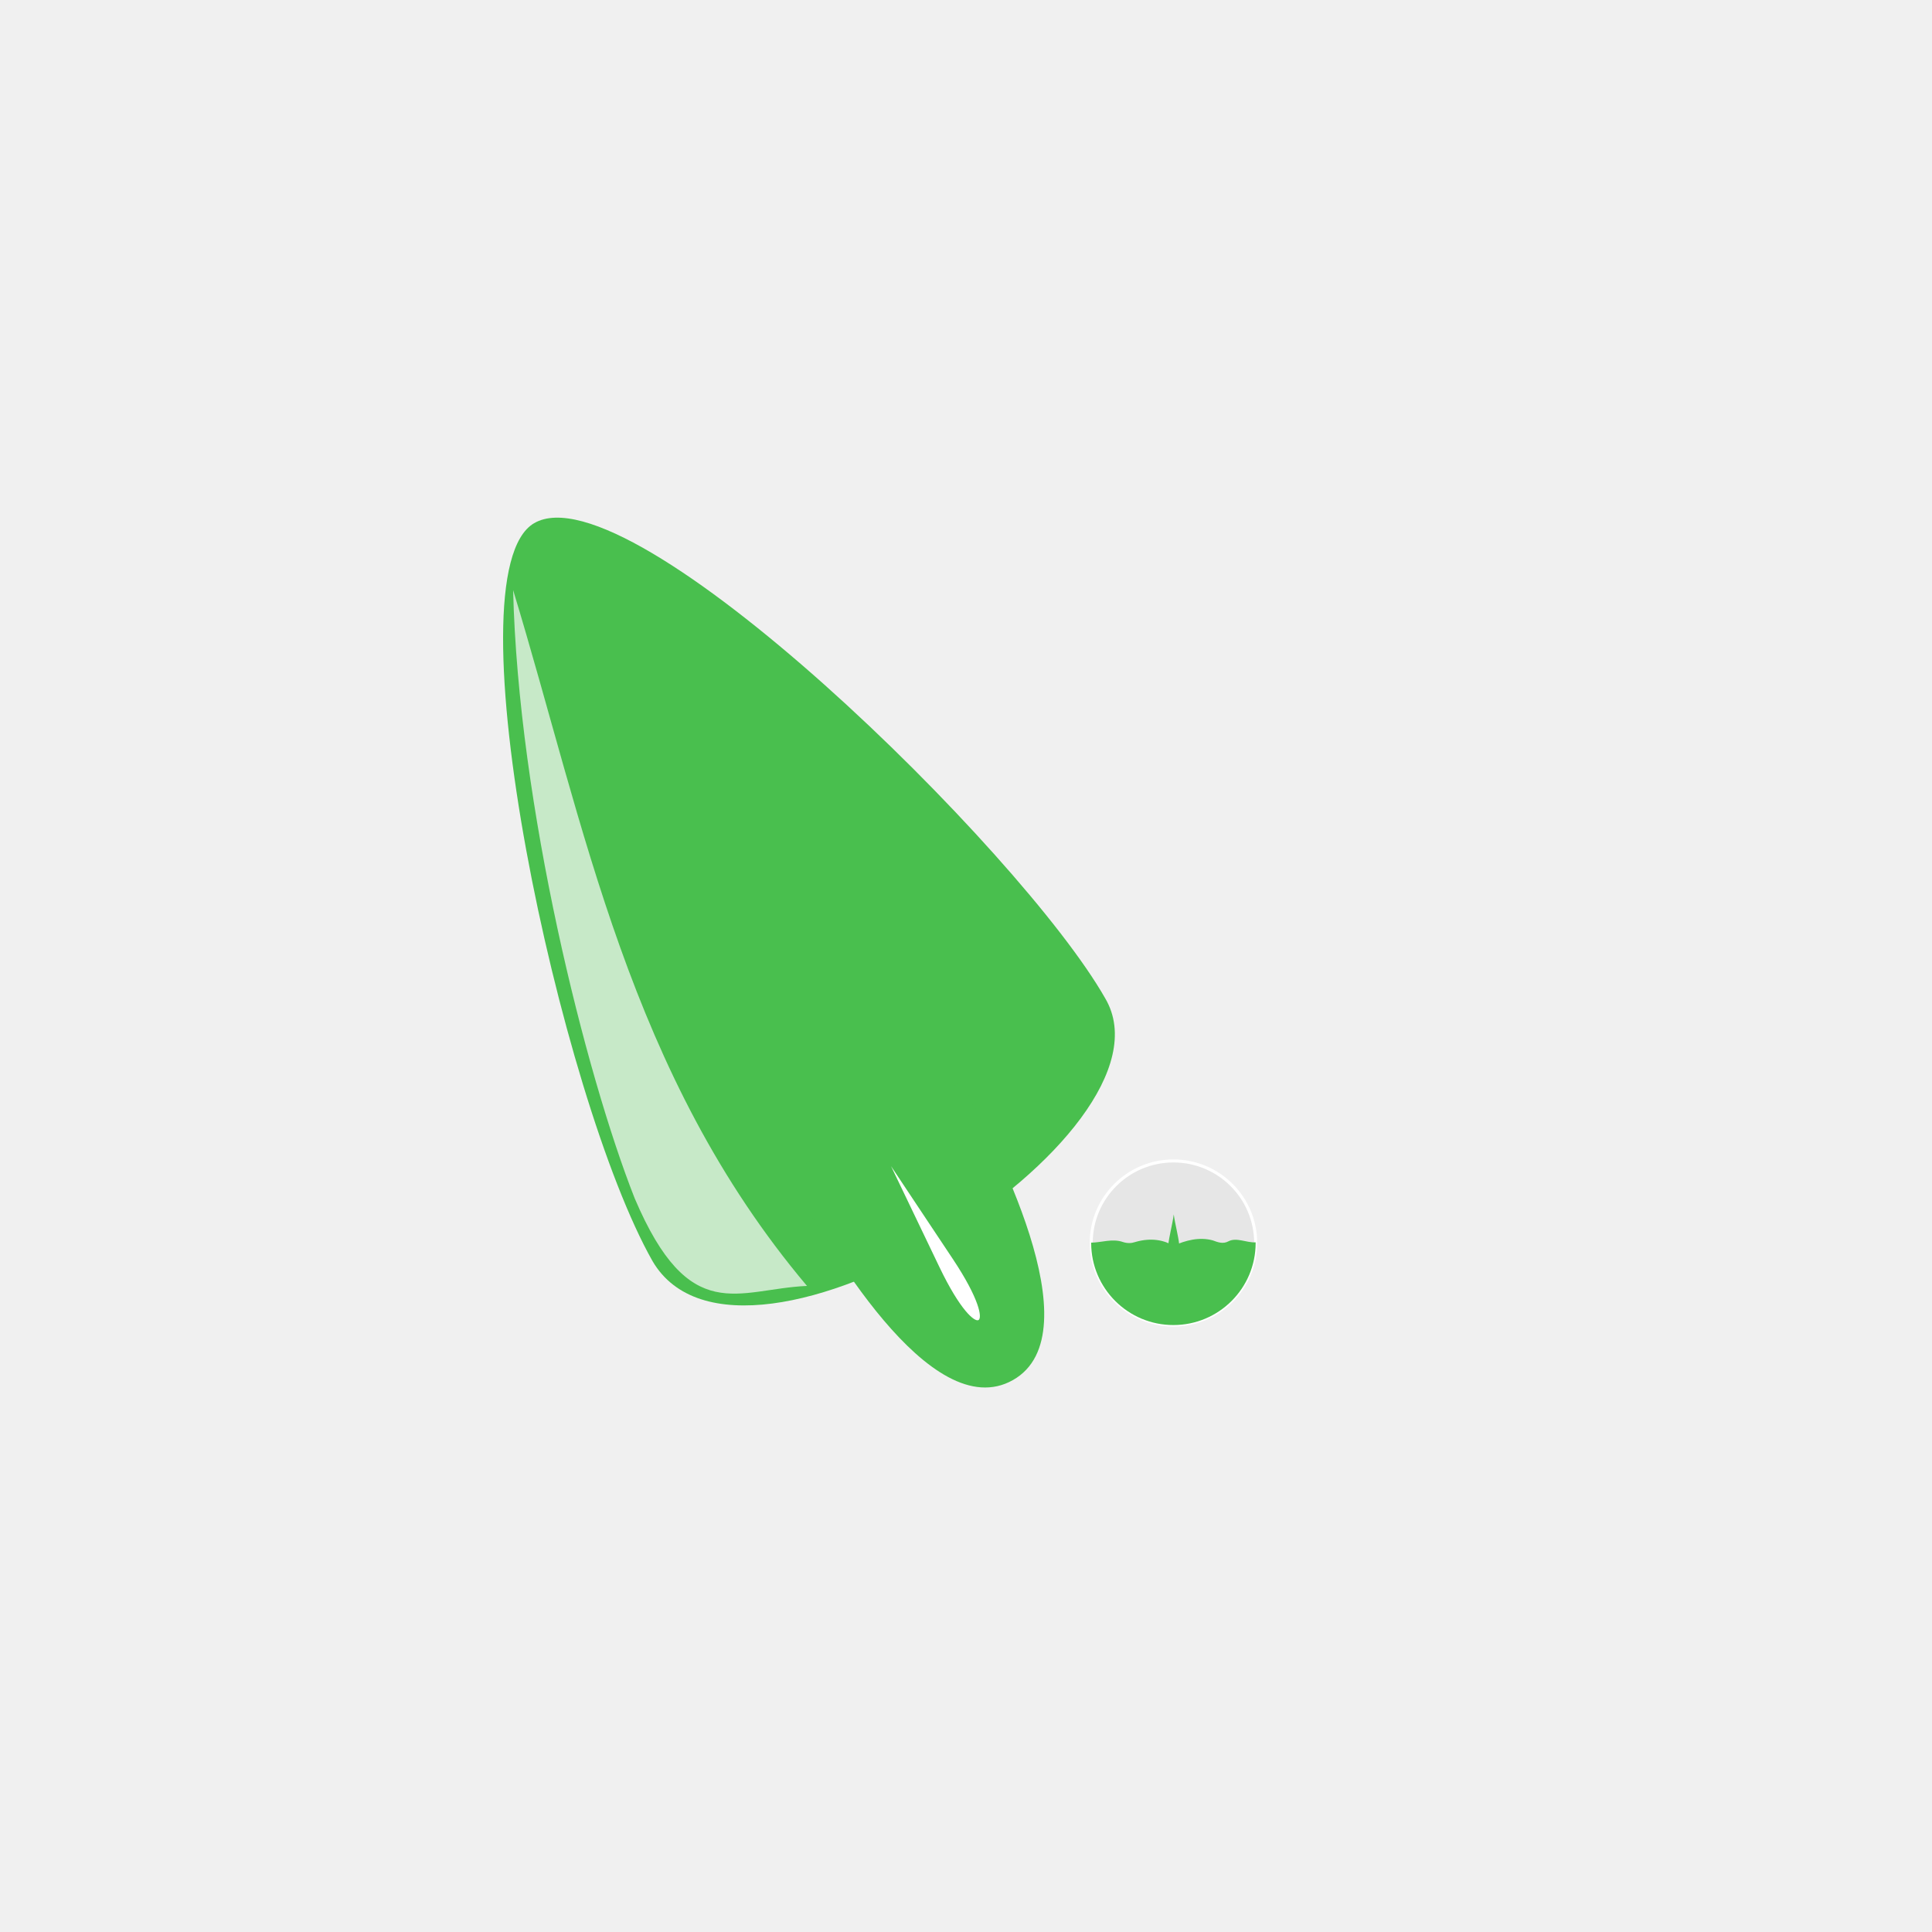
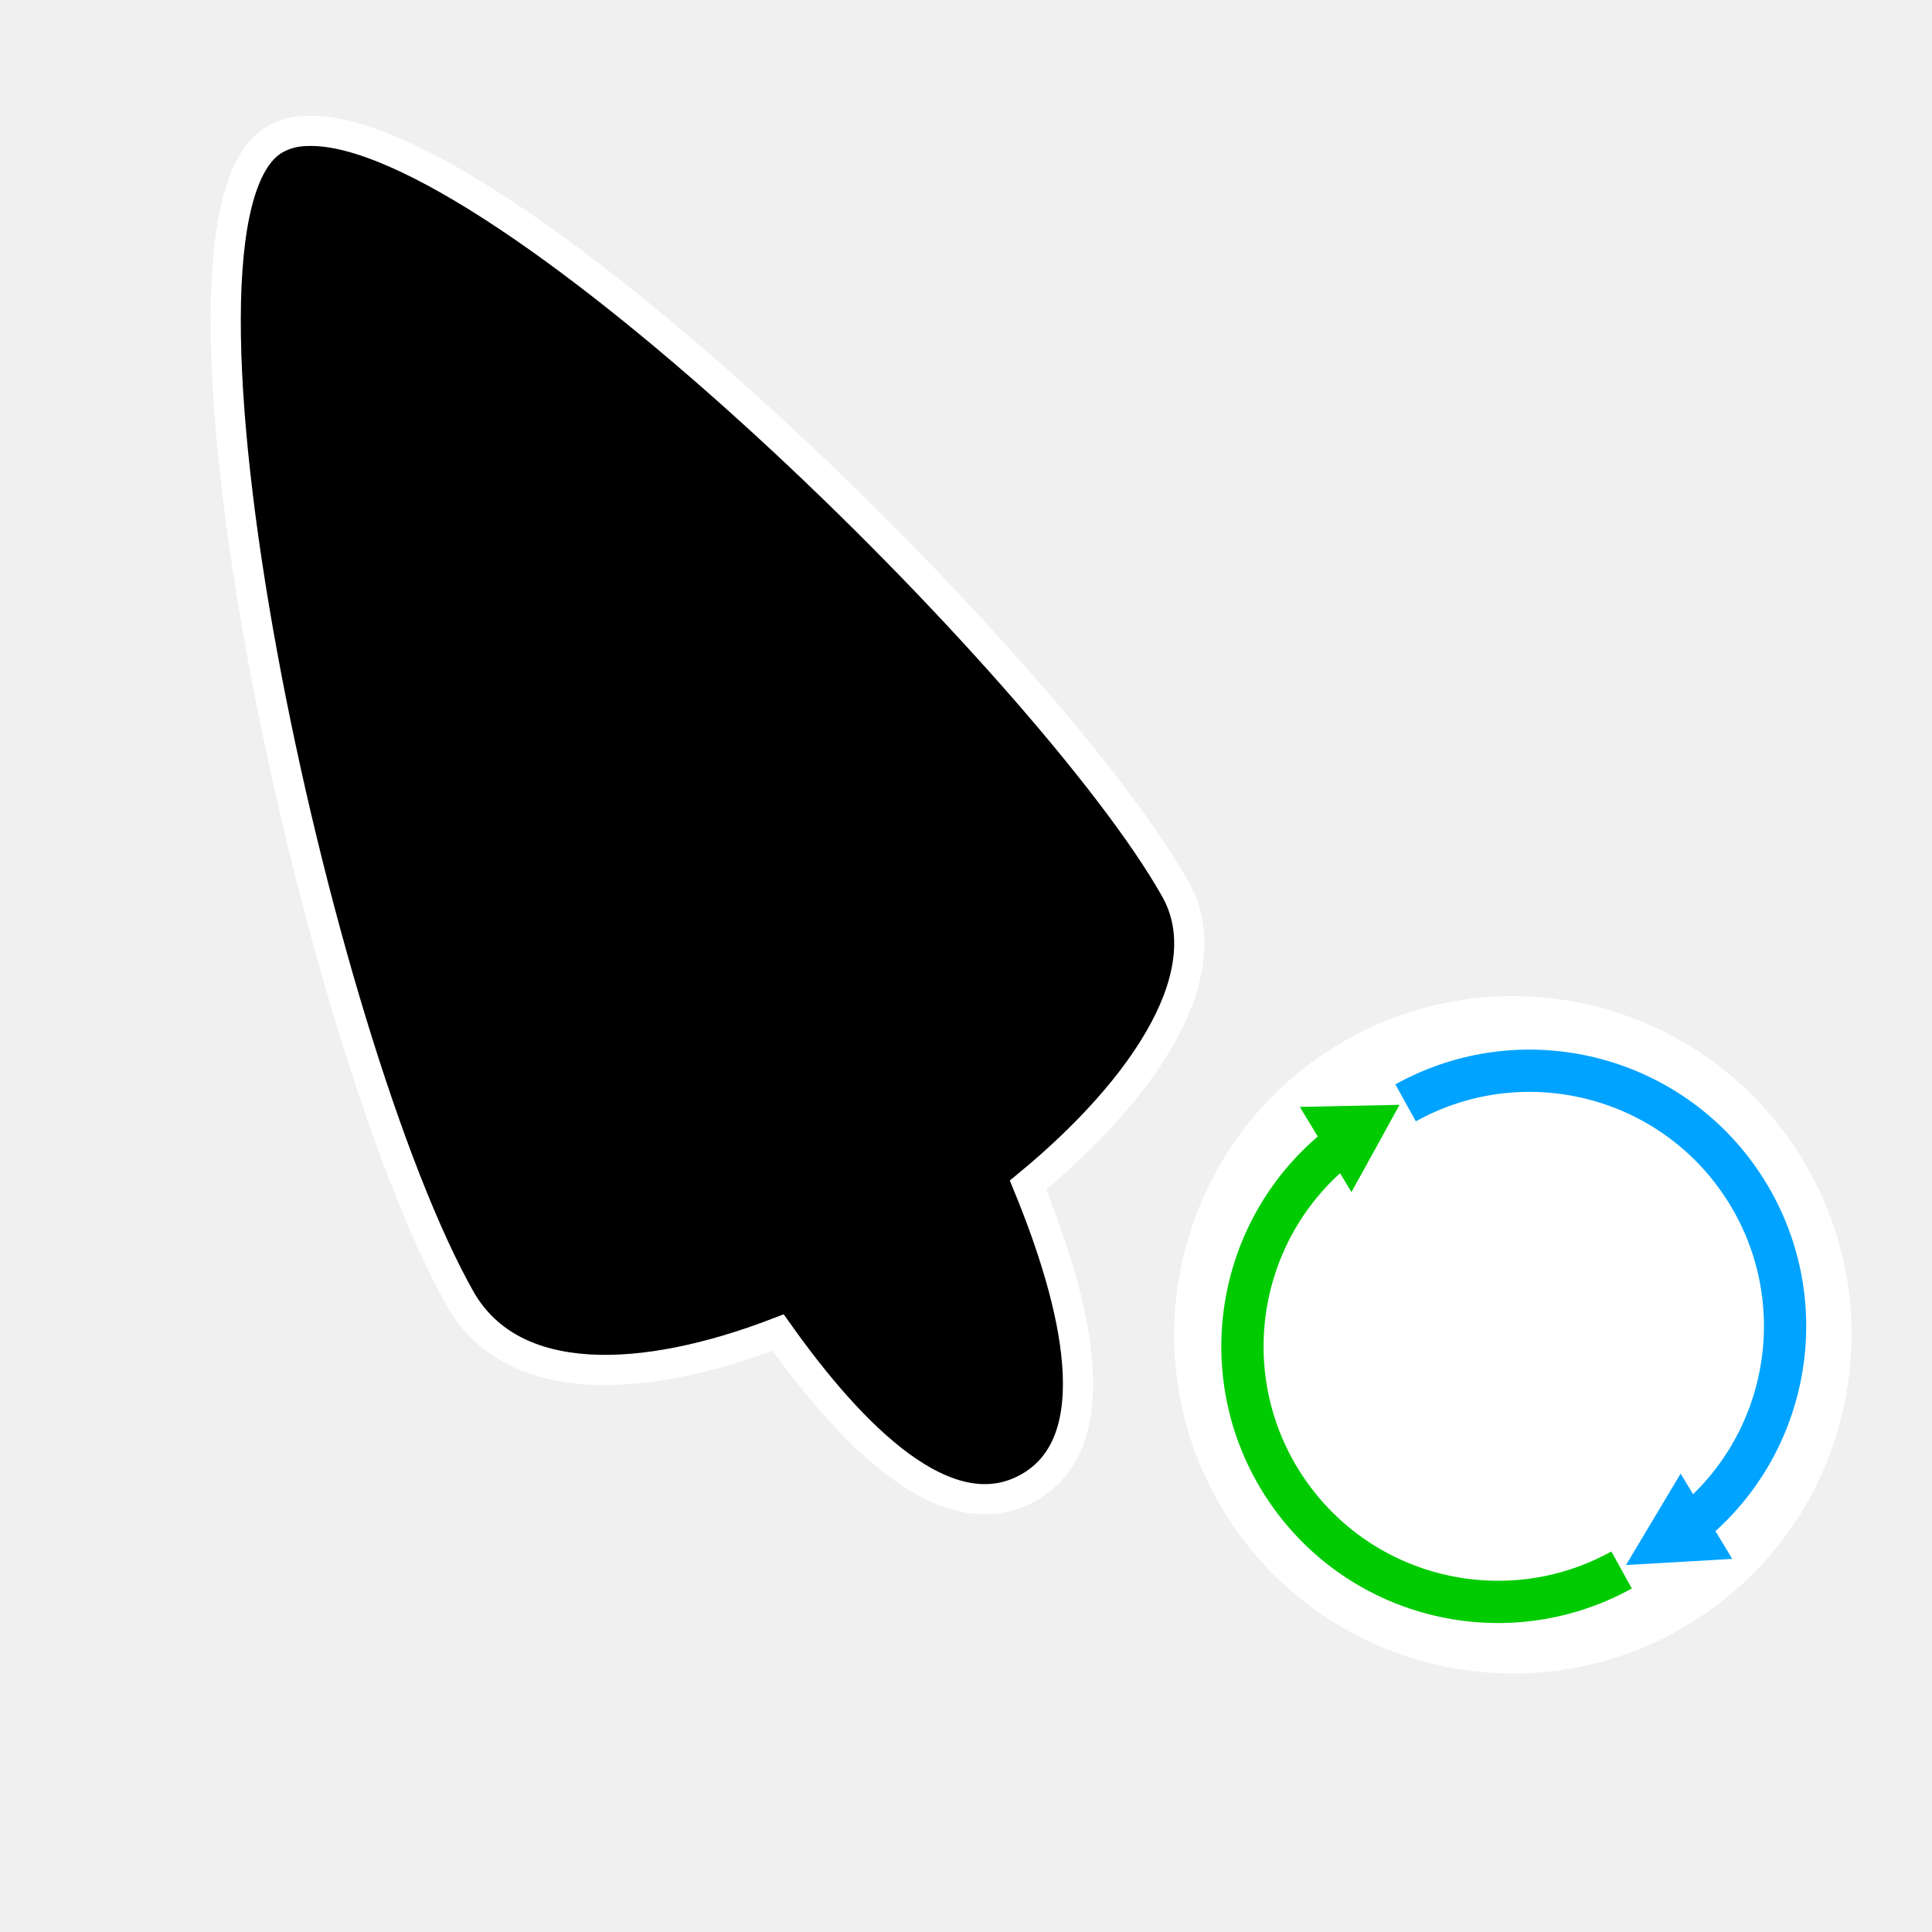
<svg xmlns="http://www.w3.org/2000/svg" width="32" height="32" viewBox="0 0 32 32" id="svg2" version="1.1">
  <defs id="defs4" />
  <g id="layer1" transform="translate(0,-1020.362)">
-     <g transform="matrix(0.4215037,0,0,0.4279834,122.924,1232.495)" id="g6451" style="stroke-width:2.816">
-       <g style="fill:#49bf4e;fill-opacity:1;stroke:none;stroke-width:2.816;stroke-opacity:1" transform="matrix(0.5538709,-0.3091535,0.3091529,0.5538698,-315.2313,-665.2384)" id="g6445">
-         <path id="path6441" d="m -67.716,338.147 c 0.27,9.643 -31.999,11.139 -32.302,0.325 -0.155,-11.46 9.346,-42.81 15.536,-42.894 6.856,-0.093 16.626,32.215 16.766,42.569 z" style="opacity:1;fill:#49bf4e;fill-opacity:1;stroke:none;stroke-width:12.756;stroke-linecap:round;stroke-miterlimit:4;stroke-dasharray:25.512, 25.512;stroke-dashoffset:0;stroke-opacity:1" />
-         <path style="opacity:1;fill:#49bf4e;fill-opacity:1;stroke:none;stroke-width:4.762;stroke-linecap:round;stroke-miterlimit:4;stroke-dasharray:9.523, 9.523;stroke-dashoffset:0;stroke-opacity:1" d="m -78.013,338.308 c -4.285,-1.093 -8.343,-1.22 -12.086,0 0,4.278 0.186,17.377 6.043,17.377 5.854,0 6.043,-13.511 6.043,-17.377 z" id="path6443" />
-       </g>
-       <path id="path6447" d="m -254.194,-446.939 c 1.059,1.567 1.16,2.283 1.014,2.368 -0.146,0.085 -0.716,-0.361 -1.543,-2.062 l -1.895,-3.893 z" style="opacity:1;fill:#ffffff;fill-opacity:1;stroke:none;stroke-width:2.34;stroke-linecap:round;stroke-miterlimit:4;stroke-dasharray:4.681, 4.681;stroke-dashoffset:0;stroke-opacity:1" />
-       <path style="opacity:0.713;fill:#f9f9f9;fill-opacity:1;stroke:none;stroke-width:0.745px;stroke-linecap:butt;stroke-linejoin:miter;stroke-opacity:1" d="m -271.47,-472.824 c 2.831,9.16 4.54,18.742 11.549,26.933 -2.721,0.118 -4.611,1.61 -6.772,-3.393 -1.931,-4.822 -4.572,-15.197 -4.776,-23.54 z" id="path6449" />
+     <path style="opacity:1;fill:#000000;fill-opacity:1;stroke:#ffffff;stroke-width:0.5;stroke-linecap:round;stroke-miterlimit:4;stroke-dasharray:none;stroke-dashoffset:0;stroke-opacity:1" d="m 5.104,1022.53 c -0.213,0 -0.4,0.053 -0.557,0.144 -2.259,1.319 0.683,14.986 3.091,19.228 0.866,1.476 3.009,1.394 5.251,0.532 1.213,1.709 2.799,3.33 4.15,2.565 1.353,-0.765 0.791,-3.054 -0.012,-5.008 1.969,-1.624 3.231,-3.556 2.424,-4.931 -2.04,-3.593 -11.154,-12.62 -14.347,-12.53 z" id="path6441" />
+     <g id="g1744" transform="matrix(0.7281329,0,0,0.7281254,0.2087397,282.469)" style="stroke-width:1.373" />
+     <g id="g19" transform="rotate(-121.2071,25.71029,1041.604)">
+       <circle r="5.609" cy="1040.597" cx="25.307" id="path877" style="fill:#ffffff;fill-opacity:1;stroke:none;stroke-width:0.7;stroke-miterlimit:4;stroke-dasharray:none;stroke-dashoffset:0;stroke-opacity:1" />
+       <path transform="rotate(-173.3938)" style="fill:none;fill-opacity:1;stroke:#00cb00;stroke-width:0.7;stroke-miterlimit:4;stroke-dasharray:none;stroke-dashoffset:0;stroke-opacity:1" id="path824" d="m -140.563,-1030.792 a 4.232,4.232 0 0 1 -3.509,4.492 4.232,4.232 0 0 1 -4.798,-3.076" />
+       <path transform="scale(-1)" style="fill:#00cb00;fill-opacity:1;stroke:none;stroke-width:1.5;stroke-miterlimit:4;stroke-dasharray:none;stroke-dashoffset:0;stroke-opacity:1" id="path826" d="m -28.714,-1039.535 -0.825,0 -0.825,0 0.413,-0.715 0.413,-0.715 0.413,0.715 z" />
+       <path d="m 98.865,1036.905 a 4.232,4.232 0 0 1 -3.908,4.219 4.232,4.232 0 0 1 -4.506,-3.573" id="path832" style="fill:none;fill-opacity:1;stroke:#00a3ff;stroke-width:0.7;stroke-miterlimit:4;stroke-dasharray:none;stroke-dashoffset:0;stroke-opacity:1" transform="matrix(-0.9933604,0.1150441,0.1150441,0.9933604,0,0)" />
+       <path id="path819" d="m 21.901,1041.782 h -1.651 l 0.825,-1.558 z" style="fill:#00a3ff;fill-opacity:1;stroke:none;stroke-width:1.5;stroke-miterlimit:4;stroke-dasharray:none;stroke-dashoffset:0;stroke-opacity:1" />
    </g>
-     <ellipse ry="1.359" rx="1.362" style="opacity:1;fill:#e6e6e6;fill-opacity:1;stroke:#ffffff;stroke-width:0.05;stroke-linecap:round;stroke-miterlimit:4;stroke-dasharray:none;stroke-dashoffset:0;stroke-opacity:1" id="path1512" cx="19.436" cy="1040.95" />
-     <path style="fill:#49bf4e;fill-opacity:1;stroke:none;stroke-width:0.189;stroke-miterlimit:4;stroke-dasharray:none;stroke-opacity:1" d="m 19.533,1040.994 c -4.68e-4,0.166 -0.184,0.168 -0.185,0 0.02,-0.173 0.069,-0.342 0.093,-0.517 0.024,0.173 0.074,0.342 0.093,0.517 z" id="path29-3" />
-     <path style="opacity:1;fill:#49bf4e;fill-opacity:1;stroke:none;stroke-width:0.205;stroke-linecap:round;stroke-miterlimit:4;stroke-dasharray:none;stroke-dashoffset:0;stroke-opacity:1" d="m 18.074,1040.939 c -2.33e-4,0.01 -4.51e-4,0.01 -6.74e-4,0.011 5e-5,0.751 0.61,1.359 1.362,1.359 0.752,0 1.362,-0.609 1.362,-1.359 -9.5e-5,-0.01 -2.01e-4,-0.01 -3.35e-4,-0.011 -0.148,0.01 -0.318,-0.088 -0.452,-0.016 -0.089,0.048 -0.175,0.014 -0.26,-0.017 -0.223,-0.06 -0.447,0 -0.649,0.09 -0.149,-0.091 -0.366,-0.141 -0.634,-0.062 -0.061,0.021 -0.127,0.024 -0.202,0 -0.175,-0.062 -0.363,0.01 -0.527,0.01 z" id="ellipse2028-9" />
  </g>
</svg>
